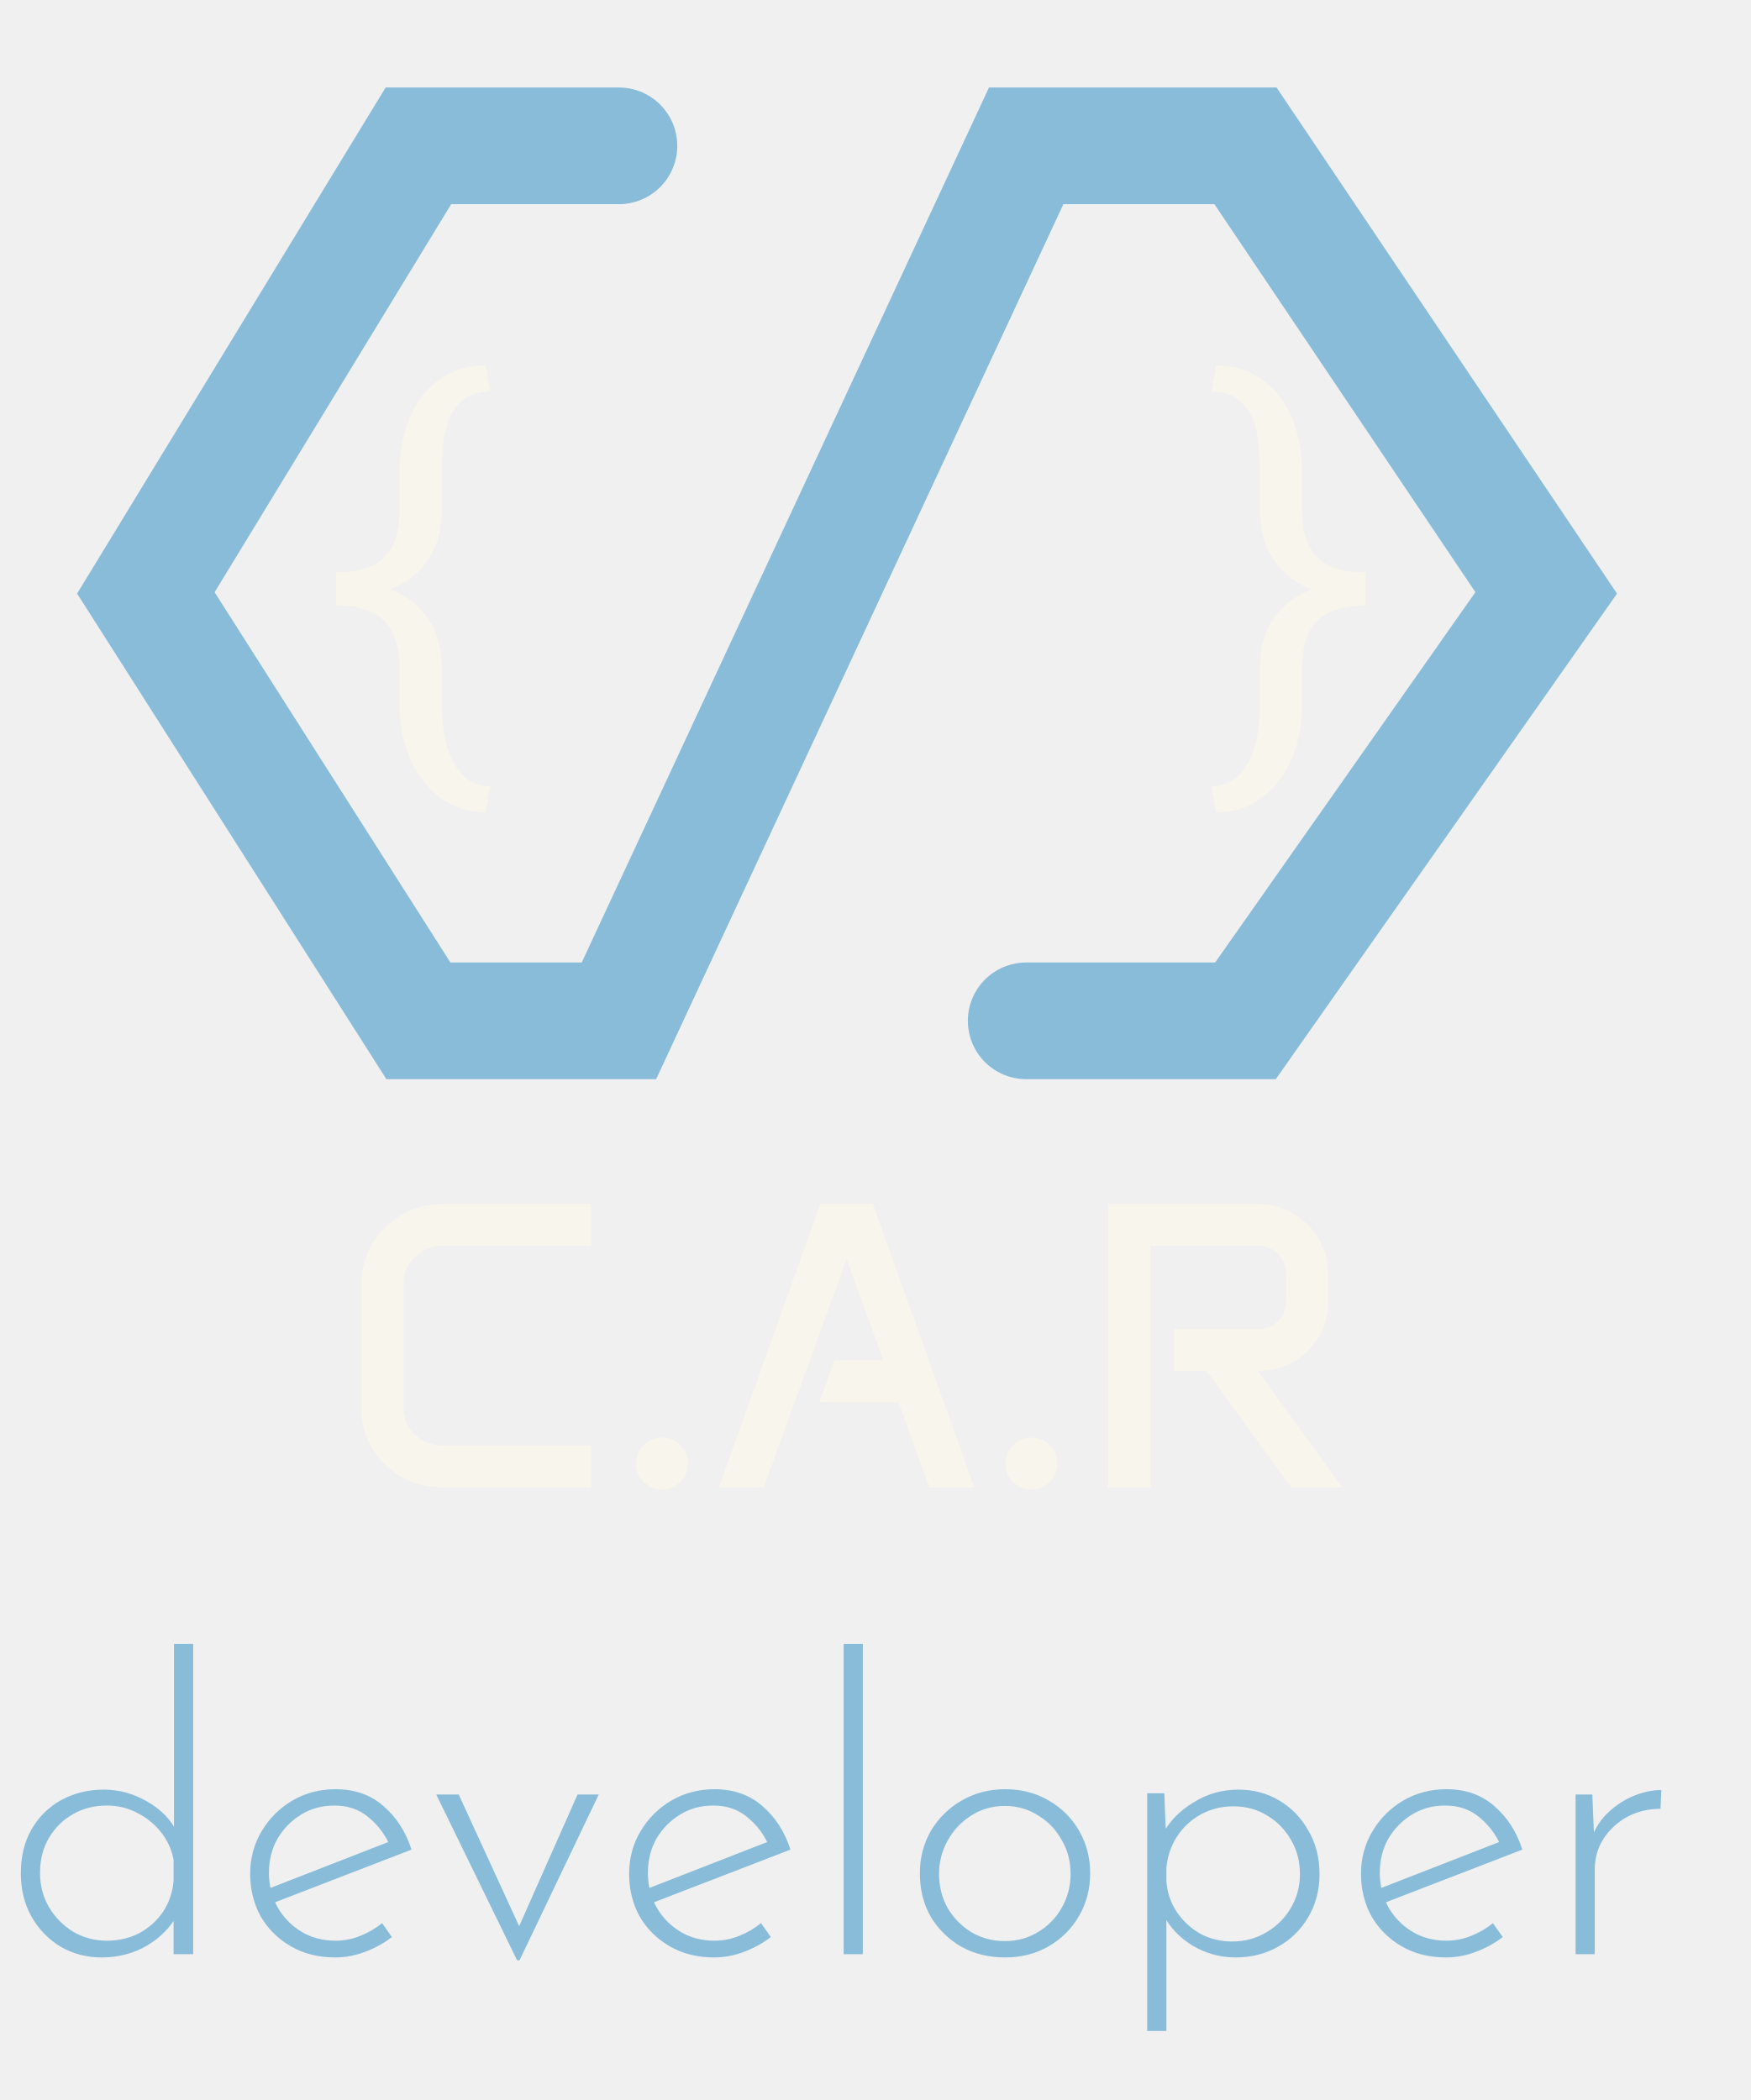
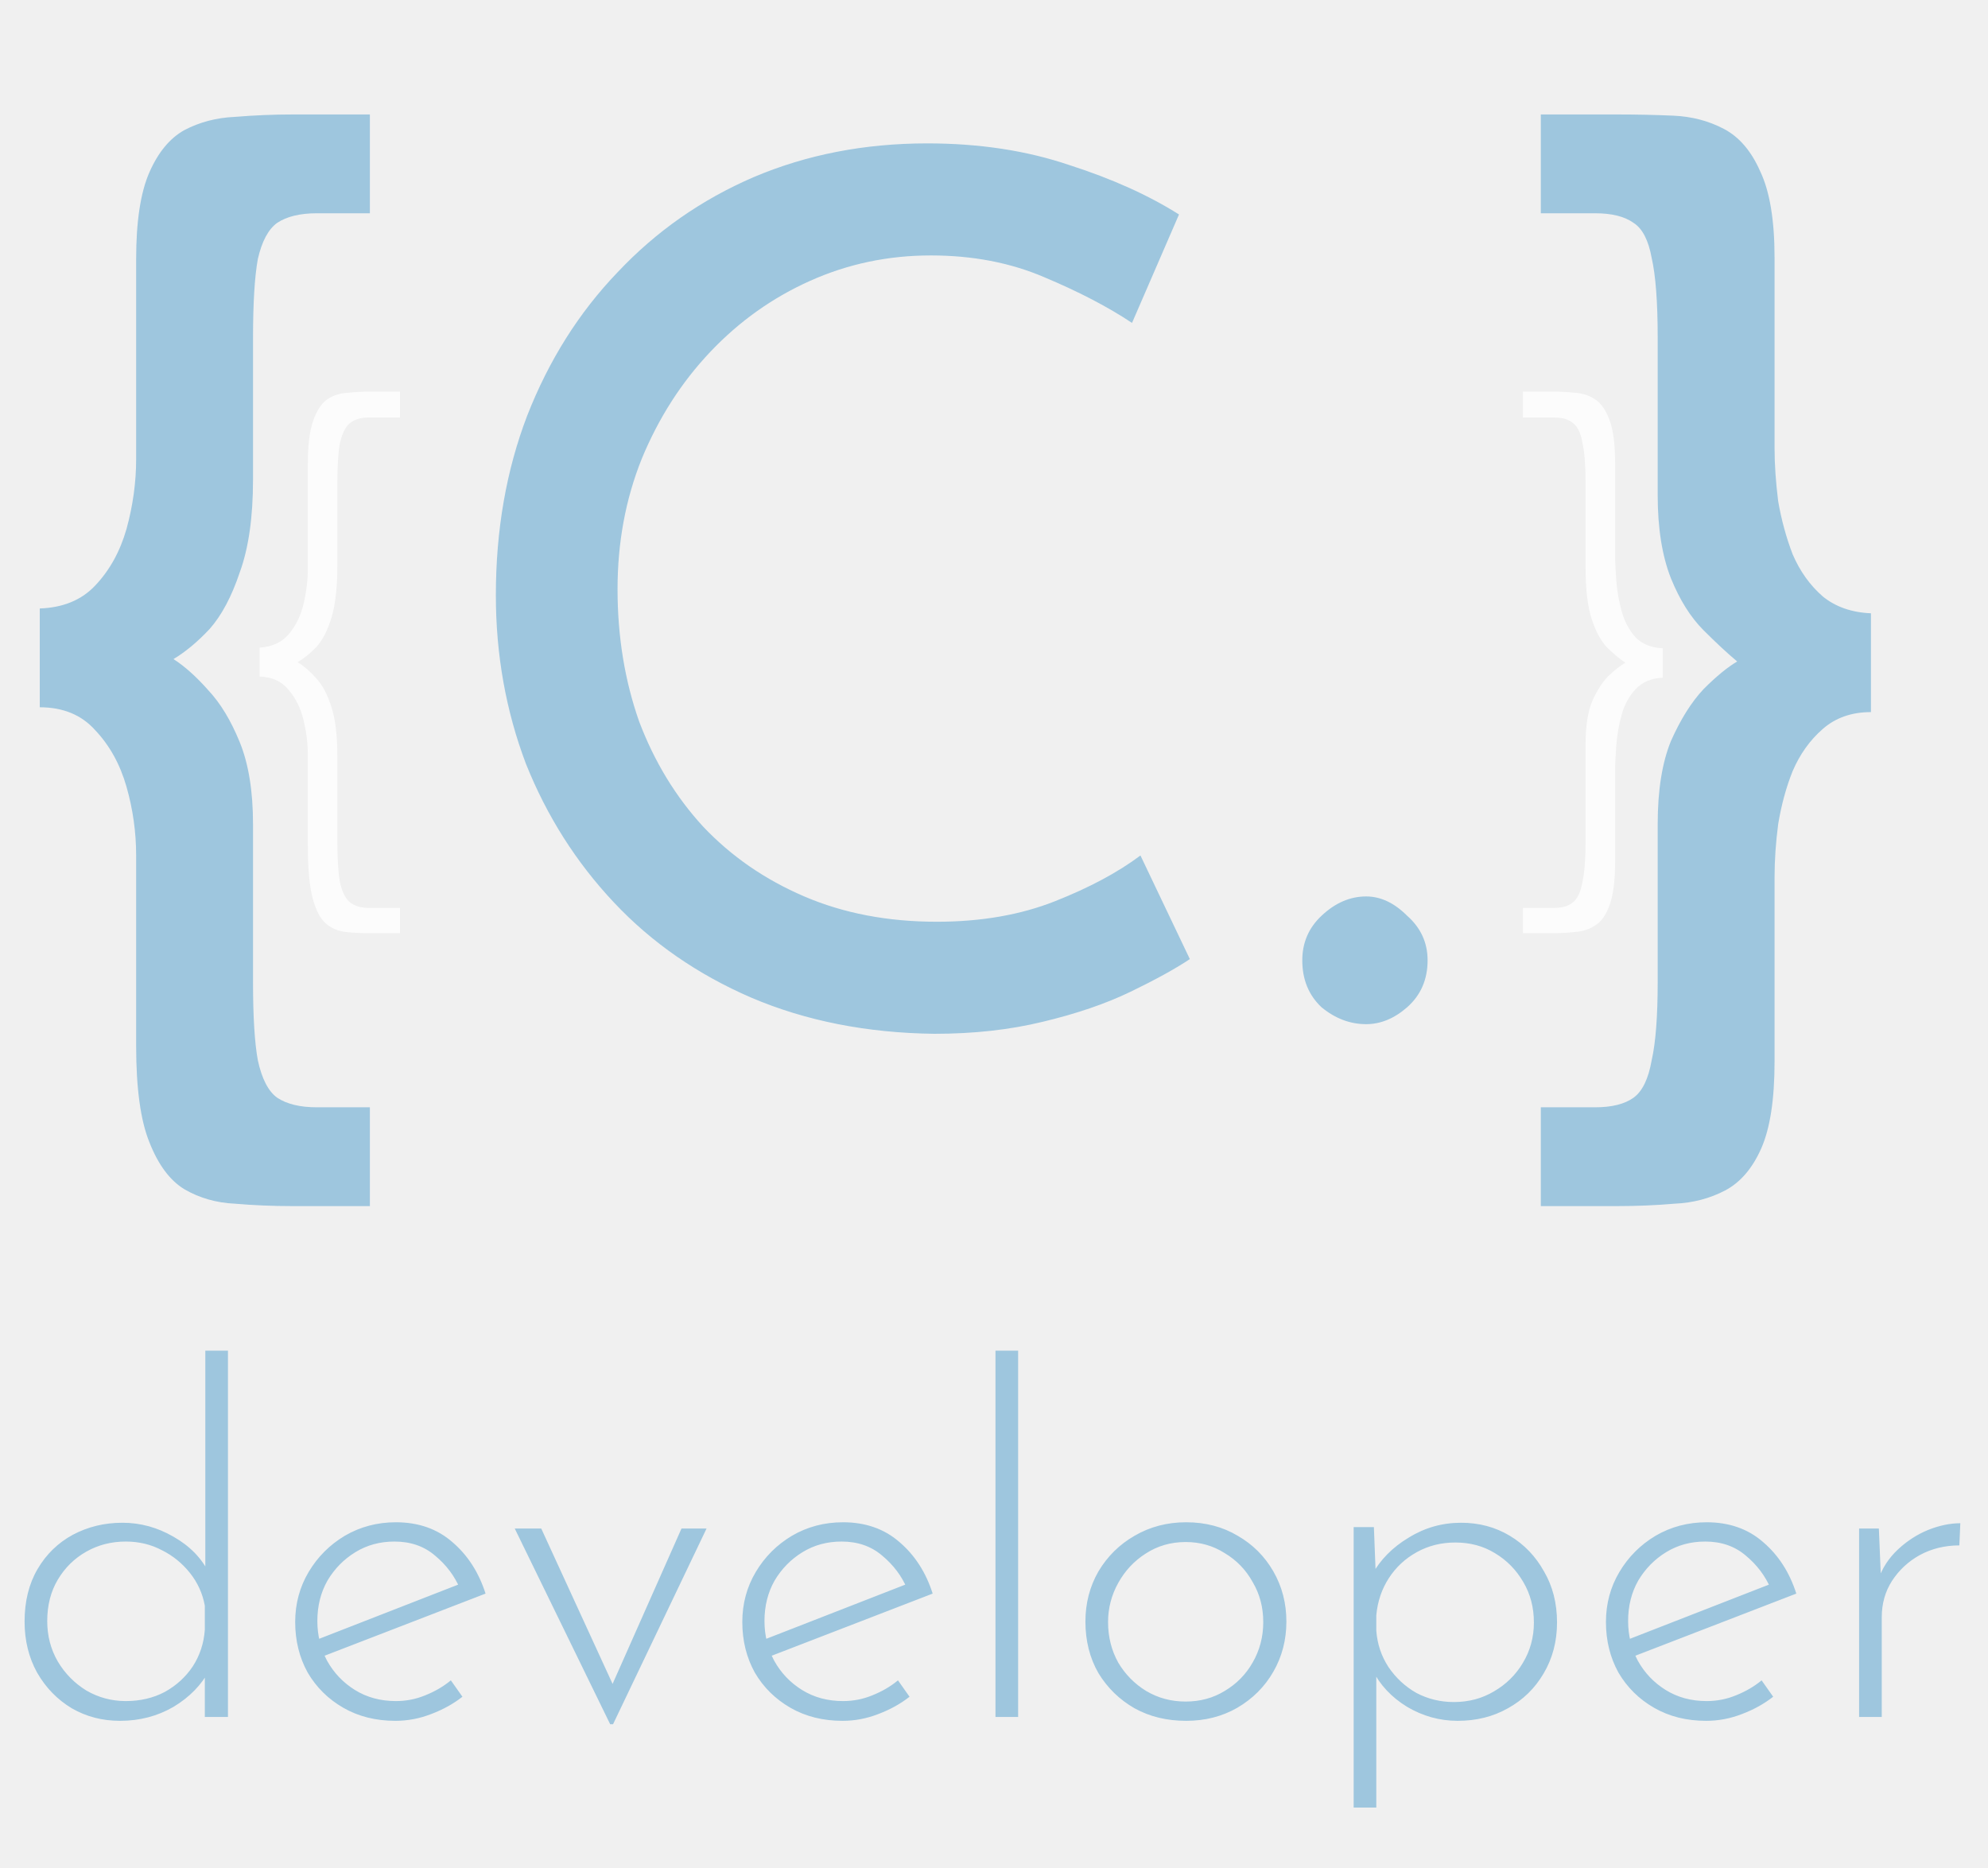
- <svg xmlns="http://www.w3.org/2000/svg" width="60" height="72" viewBox="0 0 60 72" fill="none">
-   <path d="M12.389 44.014C12.389 43.508 12.514 43.05 12.765 42.64C13.015 42.225 13.35 41.895 13.77 41.648C14.189 41.402 14.654 41.279 15.164 41.279H20.257V42.715H15.164C14.795 42.715 14.48 42.842 14.221 43.098C13.961 43.348 13.831 43.654 13.831 44.014V48.293C13.831 48.639 13.961 48.938 14.221 49.188C14.48 49.435 14.795 49.558 15.164 49.558H20.257V51H15.164C14.654 51 14.189 50.879 13.77 50.638C13.35 50.396 13.015 50.073 12.765 49.667C12.514 49.257 12.389 48.806 12.389 48.313V44.014ZM21.802 50.18C21.802 49.934 21.888 49.724 22.061 49.551C22.235 49.378 22.444 49.291 22.69 49.291C22.941 49.291 23.151 49.378 23.319 49.551C23.492 49.719 23.579 49.929 23.579 50.18C23.579 50.43 23.492 50.642 23.319 50.815C23.151 50.984 22.941 51.068 22.69 51.068C22.444 51.068 22.235 50.982 22.061 50.809C21.888 50.635 21.802 50.426 21.802 50.18ZM28.118 41.279H29.916L33.395 51H31.857L30.798 48.074H28.084L28.604 46.639H30.278L29.02 43.166L26.177 51H24.639L28.118 41.279ZM34.462 50.18C34.462 49.934 34.548 49.724 34.722 49.551C34.895 49.378 35.105 49.291 35.351 49.291C35.601 49.291 35.811 49.378 35.98 49.551C36.153 49.719 36.239 49.929 36.239 50.18C36.239 50.43 36.153 50.642 35.98 50.815C35.811 50.984 35.601 51.068 35.351 51.068C35.105 51.068 34.895 50.982 34.722 50.809C34.548 50.635 34.462 50.426 34.462 50.18ZM37.982 41.279H43.123C43.565 41.279 43.966 41.389 44.326 41.607C44.691 41.822 44.98 42.109 45.194 42.469C45.413 42.829 45.523 43.23 45.523 43.672V44.643C45.523 45.085 45.415 45.483 45.201 45.839C44.992 46.194 44.704 46.477 44.34 46.687C43.975 46.896 43.567 47.001 43.116 47.001L46.015 51H44.258L41.359 47.001H40.245V45.565H43.123C43.392 45.565 43.62 45.474 43.807 45.292C43.993 45.105 44.087 44.882 44.087 44.622V43.672C44.087 43.408 43.993 43.182 43.807 42.995C43.62 42.808 43.392 42.715 43.123 42.715H39.425V51H37.982V41.279Z" fill="#F8F5EC" />
-   <path d="M3.486 67.112C2.973 67.112 2.506 66.991 2.086 66.748C1.666 66.496 1.33 66.151 1.078 65.712C0.835 65.273 0.714 64.779 0.714 64.228C0.714 63.64 0.84 63.131 1.092 62.702C1.344 62.273 1.685 61.941 2.114 61.708C2.553 61.475 3.033 61.358 3.556 61.358C4.079 61.358 4.573 61.493 5.04 61.764C5.516 62.035 5.861 62.389 6.076 62.828L5.964 63.136V56.36H6.622V67H5.95V65.32L6.09 65.628C5.857 66.067 5.507 66.426 5.04 66.706C4.573 66.977 4.055 67.112 3.486 67.112ZM3.654 66.538C4.074 66.538 4.452 66.449 4.788 66.272C5.124 66.085 5.395 65.838 5.6 65.53C5.805 65.213 5.922 64.858 5.95 64.466V63.766C5.885 63.411 5.74 63.094 5.516 62.814C5.292 62.534 5.021 62.315 4.704 62.156C4.387 61.988 4.037 61.904 3.654 61.904C3.234 61.904 2.851 62.002 2.506 62.198C2.161 62.394 1.885 62.665 1.68 63.01C1.475 63.355 1.372 63.757 1.372 64.214C1.372 64.643 1.475 65.035 1.68 65.39C1.885 65.735 2.161 66.015 2.506 66.23C2.861 66.435 3.243 66.538 3.654 66.538ZM11.487 67.112C10.918 67.112 10.414 66.986 9.975 66.734C9.537 66.482 9.191 66.141 8.939 65.712C8.697 65.273 8.575 64.783 8.575 64.242C8.575 63.71 8.706 63.225 8.967 62.786C9.229 62.347 9.579 61.997 10.017 61.736C10.465 61.475 10.96 61.344 11.501 61.344C12.155 61.344 12.701 61.535 13.139 61.918C13.587 62.301 13.909 62.8 14.105 63.416L9.317 65.264L9.121 64.788L13.503 63.08L13.363 63.276C13.205 62.903 12.962 62.581 12.635 62.31C12.318 62.039 11.926 61.904 11.459 61.904C11.039 61.904 10.661 62.007 10.325 62.212C9.989 62.417 9.719 62.693 9.513 63.038C9.317 63.383 9.219 63.775 9.219 64.214C9.219 64.625 9.313 65.007 9.499 65.362C9.695 65.717 9.966 66.001 10.311 66.216C10.657 66.431 11.053 66.538 11.501 66.538C11.8 66.538 12.085 66.482 12.355 66.37C12.635 66.258 12.883 66.113 13.097 65.936L13.433 66.412C13.172 66.617 12.869 66.785 12.523 66.916C12.187 67.047 11.842 67.112 11.487 67.112ZM17.724 67.21L14.953 61.526H15.723L18.005 66.496L17.599 66.482L19.797 61.526H20.524L17.808 67.21H17.724ZM24.476 67.112C23.906 67.112 23.402 66.986 22.964 66.734C22.525 66.482 22.18 66.141 21.928 65.712C21.685 65.273 21.564 64.783 21.564 64.242C21.564 63.71 21.694 63.225 21.956 62.786C22.217 62.347 22.567 61.997 23.006 61.736C23.454 61.475 23.948 61.344 24.49 61.344C25.143 61.344 25.689 61.535 26.128 61.918C26.576 62.301 26.898 62.8 27.094 63.416L22.306 65.264L22.11 64.788L26.492 63.08L26.352 63.276C26.193 62.903 25.95 62.581 25.624 62.31C25.306 62.039 24.914 61.904 24.448 61.904C24.028 61.904 23.65 62.007 23.314 62.212C22.978 62.417 22.707 62.693 22.502 63.038C22.306 63.383 22.208 63.775 22.208 64.214C22.208 64.625 22.301 65.007 22.488 65.362C22.684 65.717 22.954 66.001 23.3 66.216C23.645 66.431 24.042 66.538 24.49 66.538C24.788 66.538 25.073 66.482 25.344 66.37C25.624 66.258 25.871 66.113 26.086 65.936L26.422 66.412C26.16 66.617 25.857 66.785 25.512 66.916C25.176 67.047 24.83 67.112 24.476 67.112ZM28.918 56.36H29.576V67H28.918V56.36ZM31.53 64.228C31.53 63.696 31.656 63.211 31.908 62.772C32.17 62.333 32.52 61.988 32.958 61.736C33.406 61.475 33.906 61.344 34.456 61.344C35.016 61.344 35.516 61.475 35.954 61.736C36.393 61.988 36.738 62.333 36.99 62.772C37.242 63.211 37.368 63.696 37.368 64.228C37.368 64.76 37.242 65.245 36.99 65.684C36.738 66.123 36.388 66.473 35.94 66.734C35.502 66.986 35.007 67.112 34.456 67.112C33.896 67.112 33.397 66.991 32.958 66.748C32.52 66.496 32.17 66.155 31.908 65.726C31.656 65.287 31.53 64.788 31.53 64.228ZM32.188 64.242C32.188 64.671 32.286 65.063 32.482 65.418C32.688 65.763 32.958 66.039 33.294 66.244C33.64 66.449 34.022 66.552 34.442 66.552C34.862 66.552 35.24 66.449 35.576 66.244C35.922 66.039 36.192 65.763 36.388 65.418C36.594 65.063 36.696 64.671 36.696 64.242C36.696 63.813 36.594 63.425 36.388 63.08C36.192 62.725 35.922 62.445 35.576 62.24C35.24 62.025 34.862 61.918 34.442 61.918C34.013 61.918 33.626 62.03 33.28 62.254C32.944 62.469 32.678 62.753 32.482 63.108C32.286 63.463 32.188 63.841 32.188 64.242ZM42.346 67.112C41.824 67.112 41.334 66.977 40.876 66.706C40.419 66.426 40.083 66.067 39.868 65.628L39.98 65.39V69.632H39.322V61.484H39.91L39.98 63.276L39.854 62.87C40.097 62.431 40.452 62.072 40.918 61.792C41.385 61.503 41.894 61.358 42.444 61.358C42.967 61.358 43.438 61.484 43.858 61.736C44.278 61.988 44.609 62.333 44.852 62.772C45.104 63.201 45.23 63.696 45.23 64.256C45.23 64.807 45.099 65.301 44.838 65.74C44.586 66.169 44.241 66.505 43.802 66.748C43.373 66.991 42.888 67.112 42.346 67.112ZM42.234 66.566C42.663 66.566 43.051 66.463 43.396 66.258C43.751 66.053 44.031 65.777 44.236 65.432C44.451 65.077 44.558 64.685 44.558 64.256C44.558 63.817 44.456 63.425 44.25 63.08C44.045 62.725 43.77 62.445 43.424 62.24C43.088 62.035 42.706 61.932 42.276 61.932C41.865 61.932 41.492 62.025 41.156 62.212C40.82 62.399 40.55 62.651 40.344 62.968C40.139 63.285 40.017 63.645 39.98 64.046V64.494C40.008 64.877 40.125 65.227 40.33 65.544C40.545 65.861 40.816 66.113 41.142 66.3C41.478 66.477 41.842 66.566 42.234 66.566ZM49.563 67.112C48.994 67.112 48.49 66.986 48.051 66.734C47.613 66.482 47.267 66.141 47.016 65.712C46.773 65.273 46.651 64.783 46.651 64.242C46.651 63.71 46.782 63.225 47.044 62.786C47.305 62.347 47.655 61.997 48.093 61.736C48.541 61.475 49.036 61.344 49.578 61.344C50.231 61.344 50.777 61.535 51.215 61.918C51.663 62.301 51.986 62.8 52.181 63.416L47.394 65.264L47.197 64.788L51.58 63.08L51.44 63.276C51.281 62.903 51.038 62.581 50.712 62.31C50.394 62.039 50.002 61.904 49.535 61.904C49.115 61.904 48.737 62.007 48.401 62.212C48.066 62.417 47.795 62.693 47.59 63.038C47.394 63.383 47.295 63.775 47.295 64.214C47.295 64.625 47.389 65.007 47.575 65.362C47.772 65.717 48.042 66.001 48.388 66.216C48.733 66.431 49.13 66.538 49.578 66.538C49.876 66.538 50.161 66.482 50.431 66.37C50.712 66.258 50.959 66.113 51.173 65.936L51.51 66.412C51.248 66.617 50.945 66.785 50.599 66.916C50.264 67.047 49.918 67.112 49.563 67.112ZM54.58 61.526L54.65 63.206L54.566 62.996C54.687 62.66 54.878 62.371 55.14 62.128C55.401 61.885 55.69 61.699 56.008 61.568C56.334 61.437 56.647 61.372 56.946 61.372L56.918 62.016C56.498 62.016 56.115 62.109 55.77 62.296C55.434 62.483 55.163 62.735 54.958 63.052C54.762 63.36 54.664 63.71 54.664 64.102V67H54.006V61.526H54.58Z" fill="#89BCD9" />
-   <path d="M16.641 27.859C16.135 27.844 15.698 27.727 15.328 27.508C14.958 27.289 14.651 27 14.406 26.641C14.172 26.297 13.995 25.912 13.875 25.484C13.755 25.062 13.695 24.643 13.695 24.227V22.906C13.695 22.156 13.516 21.612 13.156 21.273C12.802 20.935 12.258 20.763 11.523 20.758V19.625C12.258 19.625 12.802 19.458 13.156 19.125C13.516 18.787 13.695 18.24 13.695 17.484V16.156C13.695 15.734 13.75 15.305 13.859 14.867C13.974 14.425 14.154 14.029 14.398 13.68C14.628 13.346 14.927 13.075 15.297 12.867C15.667 12.654 16.115 12.539 16.641 12.523L16.805 13.422C16.43 13.432 16.13 13.521 15.906 13.688C15.688 13.854 15.523 14.065 15.414 14.32C15.3 14.581 15.227 14.872 15.195 15.195C15.164 15.518 15.148 15.838 15.148 16.156V17.484C15.148 18.109 15.003 18.659 14.711 19.133C14.425 19.602 13.979 19.958 13.375 20.203C13.979 20.443 14.425 20.799 14.711 21.273C14.997 21.742 15.143 22.287 15.148 22.906V24.227C15.148 24.549 15.175 24.87 15.227 25.188C15.279 25.51 15.37 25.799 15.5 26.055C15.625 26.315 15.792 26.529 16 26.695C16.213 26.862 16.482 26.951 16.805 26.961L16.641 27.859Z" fill="#F8F5EC" />
-   <path d="M41.523 26.961C41.841 26.951 42.107 26.862 42.32 26.695C42.534 26.529 42.706 26.315 42.836 26.055C42.961 25.799 43.05 25.51 43.102 25.188C43.159 24.87 43.188 24.549 43.188 24.227V22.906C43.188 22.495 43.247 22.115 43.367 21.766C43.492 21.417 43.682 21.115 43.938 20.859C44.073 20.724 44.224 20.602 44.391 20.492C44.562 20.383 44.75 20.287 44.953 20.203C44.745 20.12 44.552 20.021 44.375 19.906C44.203 19.792 44.052 19.664 43.922 19.523C43.672 19.263 43.487 18.961 43.367 18.617C43.247 18.268 43.188 17.891 43.188 17.484V16.156C43.188 15.838 43.169 15.518 43.133 15.195C43.102 14.872 43.031 14.581 42.922 14.32C42.807 14.065 42.641 13.854 42.422 13.688C42.203 13.521 41.906 13.432 41.531 13.422L41.688 12.523C42.193 12.539 42.625 12.646 42.984 12.844C43.349 13.042 43.648 13.3 43.883 13.617C44.148 13.977 44.339 14.38 44.453 14.828C44.573 15.276 44.633 15.719 44.633 16.156V17.484C44.633 17.797 44.661 18.073 44.719 18.312C44.781 18.547 44.872 18.75 44.992 18.922C45.164 19.167 45.401 19.346 45.703 19.461C46.01 19.57 46.378 19.625 46.805 19.625V20.758C46.43 20.763 46.102 20.81 45.82 20.898C45.544 20.982 45.318 21.115 45.141 21.297C44.969 21.474 44.841 21.695 44.758 21.961C44.675 22.227 44.633 22.542 44.633 22.906V24.227C44.633 24.643 44.575 25.062 44.461 25.484C44.346 25.912 44.169 26.299 43.93 26.648C43.685 26.997 43.378 27.284 43.008 27.508C42.638 27.732 42.198 27.849 41.688 27.859L41.523 26.961Z" fill="#F8F5EC" />
-   <path d="M35.175 35H42.691L53 20.328L42.691 5H35.175L21.215 35H14.342L5 20.328L14.342 5H21.215" stroke="#89BCD9" stroke-width="4" stroke-linecap="round" />
+ <svg xmlns="http://www.w3.org/2000/svg" width="66" height="62" viewBox="0 0 66 62" fill="none">
+   <path d="M10.52 7.08C9.96 7.08 9.52 7.187 9.2 7.4C8.907 7.613 8.693 8.013 8.56 8.6C8.453 9.187 8.4 10.067 8.4 11.24V15.92C8.4 17.173 8.253 18.2 7.96 19C7.693 19.8 7.36 20.427 6.96 20.88C6.56 21.307 6.16 21.64 5.76 21.88C6.133 22.12 6.52 22.467 6.92 22.92C7.32 23.347 7.667 23.92 7.96 24.64C8.253 25.36 8.4 26.267 8.4 27.36V32.6C8.4 33.747 8.453 34.613 8.56 35.2C8.693 35.813 8.907 36.227 9.2 36.44C9.52 36.653 9.96 36.76 10.52 36.76H12.28V40.04H9.72C9.053 40.04 8.413 40.013 7.8 39.96C7.187 39.933 6.627 39.773 6.12 39.48C5.64 39.187 5.253 38.667 4.96 37.92C4.667 37.2 4.52 36.133 4.52 34.72V28.4C4.52 27.627 4.413 26.867 4.2 26.12C3.987 25.373 3.64 24.747 3.16 24.24C2.707 23.733 2.093 23.48 1.32 23.48V20.2C2.093 20.173 2.707 19.92 3.16 19.44C3.64 18.933 3.987 18.307 4.2 17.56C4.413 16.787 4.52 16.013 4.52 15.24V8.6C4.52 7.347 4.667 6.387 4.96 5.72C5.253 5.053 5.64 4.587 6.12 4.32C6.627 4.053 7.187 3.907 7.8 3.88C8.44 3.827 9.08 3.8 9.72 3.8H12.28V7.08H10.52ZM39.502 31.84C39.022 32.16 38.368 32.52 37.542 32.92C36.715 33.32 35.742 33.653 34.622 33.92C33.528 34.187 32.328 34.32 31.022 34.32C28.782 34.293 26.755 33.893 24.942 33.12C23.155 32.347 21.635 31.293 20.382 29.96C19.128 28.627 18.155 27.093 17.462 25.36C16.795 23.6 16.462 21.733 16.462 19.76C16.462 17.6 16.808 15.613 17.502 13.8C18.222 11.96 19.222 10.373 20.502 9.04C21.782 7.68 23.288 6.627 25.022 5.88C26.782 5.133 28.702 4.76 30.782 4.76C32.515 4.76 34.088 5 35.502 5.48C36.915 5.933 38.128 6.48 39.142 7.12L37.582 10.72C36.782 10.187 35.808 9.68 34.662 9.2C33.542 8.72 32.288 8.48 30.902 8.48C29.488 8.48 28.155 8.76 26.902 9.32C25.648 9.88 24.542 10.667 23.582 11.68C22.622 12.693 21.862 13.88 21.302 15.24C20.768 16.573 20.502 18.013 20.502 19.56C20.502 21.133 20.742 22.6 21.222 23.96C21.728 25.293 22.435 26.453 23.342 27.44C24.275 28.427 25.395 29.2 26.702 29.76C28.008 30.32 29.475 30.6 31.102 30.6C32.568 30.6 33.875 30.373 35.022 29.92C36.168 29.467 37.115 28.96 37.862 28.4L39.502 31.84ZM43.235 31.88C43.235 31.293 43.448 30.8 43.875 30.4C44.328 29.973 44.822 29.76 45.355 29.76C45.835 29.76 46.288 29.973 46.715 30.4C47.168 30.8 47.395 31.293 47.395 31.88C47.395 32.52 47.168 33.04 46.715 33.44C46.288 33.813 45.835 34 45.355 34C44.822 34 44.328 33.813 43.875 33.44C43.448 33.04 43.235 32.52 43.235 31.88ZM52.954 36.76C53.514 36.76 53.94 36.653 54.234 36.44C54.527 36.227 54.727 35.813 54.834 35.2C54.967 34.613 55.034 33.747 55.034 32.6V27.36C55.034 26.24 55.18 25.32 55.474 24.6C55.794 23.88 56.154 23.307 56.554 22.88C56.98 22.453 57.354 22.147 57.674 21.96C57.354 21.693 56.98 21.347 56.554 20.92C56.127 20.493 55.767 19.92 55.474 19.2C55.18 18.453 55.034 17.533 55.034 16.44V11.2C55.034 10.027 54.967 9.147 54.834 8.56C54.727 7.973 54.527 7.587 54.234 7.4C53.94 7.187 53.514 7.08 52.954 7.08H51.154V3.8H53.674C54.314 3.8 54.94 3.813 55.554 3.84C56.167 3.867 56.727 4.013 57.234 4.28C57.74 4.547 58.14 5.013 58.434 5.68C58.754 6.347 58.914 7.307 58.914 8.56V14.88C58.914 15.413 58.954 16 59.034 16.64C59.14 17.253 59.3 17.84 59.514 18.4C59.754 18.96 60.087 19.427 60.514 19.8C60.94 20.147 61.474 20.333 62.114 20.36V23.64C61.474 23.64 60.94 23.827 60.514 24.2C60.087 24.573 59.754 25.04 59.514 25.6C59.3 26.133 59.14 26.72 59.034 27.36C58.954 27.973 58.914 28.56 58.914 29.12V35.24C58.914 36.493 58.767 37.453 58.474 38.12C58.18 38.787 57.78 39.253 57.274 39.52C56.767 39.787 56.207 39.933 55.594 39.96C54.98 40.013 54.34 40.04 53.674 40.04H51.154V36.76H52.954Z" fill="#89BCD9" fill-opacity="0.8" />
+   <path d="M3.984 57.128C3.397 57.128 2.864 56.989 2.384 56.712C1.904 56.424 1.52 56.029 1.232 55.528C0.955 55.027 0.816 54.461 0.816 53.832C0.816 53.16 0.96 52.579 1.248 52.088C1.536 51.597 1.925 51.219 2.416 50.952C2.917 50.685 3.467 50.552 4.064 50.552C4.661 50.552 5.227 50.707 5.76 51.016C6.304 51.325 6.699 51.731 6.944 52.232L6.816 52.584V44.84H7.568V57H6.8V55.08L6.96 55.432C6.693 55.933 6.293 56.344 5.76 56.664C5.227 56.973 4.635 57.128 3.984 57.128ZM4.176 56.472C4.656 56.472 5.088 56.371 5.472 56.168C5.856 55.955 6.165 55.672 6.4 55.32C6.635 54.957 6.768 54.552 6.8 54.104V53.304C6.725 52.899 6.56 52.536 6.304 52.216C6.048 51.896 5.739 51.645 5.376 51.464C5.013 51.272 4.613 51.176 4.176 51.176C3.696 51.176 3.259 51.288 2.864 51.512C2.469 51.736 2.155 52.045 1.92 52.44C1.685 52.835 1.568 53.293 1.568 53.816C1.568 54.307 1.685 54.755 1.92 55.16C2.155 55.555 2.469 55.875 2.864 56.12C3.269 56.355 3.707 56.472 4.176 56.472ZM13.128 57.128C12.478 57.128 11.902 56.984 11.4 56.696C10.899 56.408 10.504 56.019 10.216 55.528C9.939 55.027 9.8 54.467 9.8 53.848C9.8 53.24 9.95 52.685 10.248 52.184C10.547 51.683 10.947 51.283 11.448 50.984C11.96 50.685 12.526 50.536 13.144 50.536C13.891 50.536 14.515 50.755 15.016 51.192C15.528 51.629 15.896 52.2 16.12 52.904L10.648 55.016L10.424 54.472L15.432 52.52L15.272 52.744C15.091 52.317 14.814 51.949 14.44 51.64C14.078 51.331 13.63 51.176 13.096 51.176C12.616 51.176 12.184 51.293 11.8 51.528C11.416 51.763 11.107 52.077 10.872 52.472C10.648 52.867 10.536 53.315 10.536 53.816C10.536 54.285 10.643 54.723 10.856 55.128C11.08 55.533 11.39 55.859 11.784 56.104C12.179 56.349 12.632 56.472 13.144 56.472C13.486 56.472 13.811 56.408 14.12 56.28C14.44 56.152 14.723 55.987 14.968 55.784L15.352 56.328C15.054 56.563 14.707 56.755 14.312 56.904C13.928 57.053 13.534 57.128 13.128 57.128ZM20.257 57.24L17.089 50.744H17.969L20.577 56.424L20.113 56.408L22.625 50.744H23.457L20.353 57.24H20.257ZM27.972 57.128C27.322 57.128 26.745 56.984 26.244 56.696C25.743 56.408 25.348 56.019 25.06 55.528C24.783 55.027 24.644 54.467 24.644 53.848C24.644 53.24 24.794 52.685 25.092 52.184C25.391 51.683 25.791 51.283 26.292 50.984C26.804 50.685 27.369 50.536 27.988 50.536C28.735 50.536 29.359 50.755 29.86 51.192C30.372 51.629 30.74 52.2 30.964 52.904L25.492 55.016L25.268 54.472L30.276 52.52L30.116 52.744C29.935 52.317 29.657 51.949 29.284 51.64C28.922 51.331 28.474 51.176 27.94 51.176C27.46 51.176 27.028 51.293 26.644 51.528C26.26 51.763 25.951 52.077 25.716 52.472C25.492 52.867 25.38 53.315 25.38 53.816C25.38 54.285 25.487 54.723 25.7 55.128C25.924 55.533 26.233 55.859 26.628 56.104C27.023 56.349 27.476 56.472 27.988 56.472C28.329 56.472 28.655 56.408 28.964 56.28C29.284 56.152 29.567 55.987 29.812 55.784L30.196 56.328C29.898 56.563 29.551 56.755 29.156 56.904C28.772 57.053 28.378 57.128 27.972 57.128ZM33.049 44.84H33.801V57H33.049V44.84ZM36.035 53.832C36.035 53.224 36.179 52.669 36.467 52.168C36.765 51.667 37.165 51.272 37.667 50.984C38.179 50.685 38.749 50.536 39.379 50.536C40.019 50.536 40.589 50.685 41.091 50.984C41.592 51.272 41.987 51.667 42.275 52.168C42.563 52.669 42.707 53.224 42.707 53.832C42.707 54.44 42.563 54.995 42.275 55.496C41.987 55.997 41.587 56.397 41.075 56.696C40.573 56.984 40.008 57.128 39.379 57.128C38.739 57.128 38.168 56.989 37.667 56.712C37.165 56.424 36.765 56.035 36.467 55.544C36.179 55.043 36.035 54.472 36.035 53.832ZM36.787 53.848C36.787 54.339 36.899 54.787 37.123 55.192C37.357 55.587 37.667 55.901 38.051 56.136C38.445 56.371 38.883 56.488 39.363 56.488C39.843 56.488 40.275 56.371 40.659 56.136C41.053 55.901 41.363 55.587 41.587 55.192C41.821 54.787 41.939 54.339 41.939 53.848C41.939 53.357 41.821 52.915 41.587 52.52C41.363 52.115 41.053 51.795 40.659 51.56C40.275 51.315 39.843 51.192 39.363 51.192C38.872 51.192 38.429 51.32 38.035 51.576C37.651 51.821 37.347 52.147 37.123 52.552C36.899 52.957 36.787 53.389 36.787 53.848ZM48.396 57.128C47.798 57.128 47.238 56.973 46.716 56.664C46.193 56.344 45.809 55.933 45.564 55.432L45.692 55.16V60.008H44.94V50.696H45.612L45.692 52.744L45.548 52.28C45.825 51.779 46.23 51.368 46.764 51.048C47.297 50.717 47.878 50.552 48.508 50.552C49.105 50.552 49.644 50.696 50.124 50.984C50.604 51.272 50.982 51.667 51.26 52.168C51.548 52.659 51.692 53.224 51.692 53.864C51.692 54.493 51.542 55.059 51.244 55.56C50.956 56.051 50.561 56.435 50.06 56.712C49.569 56.989 49.014 57.128 48.396 57.128ZM48.268 56.504C48.758 56.504 49.201 56.387 49.596 56.152C50.001 55.917 50.321 55.603 50.556 55.208C50.801 54.803 50.924 54.355 50.924 53.864C50.924 53.363 50.806 52.915 50.572 52.52C50.337 52.115 50.022 51.795 49.628 51.56C49.244 51.325 48.806 51.208 48.316 51.208C47.846 51.208 47.42 51.315 47.036 51.528C46.652 51.741 46.342 52.029 46.108 52.392C45.873 52.755 45.734 53.165 45.692 53.624V54.136C45.724 54.573 45.857 54.973 46.092 55.336C46.337 55.699 46.646 55.987 47.02 56.2C47.404 56.403 47.82 56.504 48.268 56.504ZM56.644 57.128C55.993 57.128 55.417 56.984 54.916 56.696C54.415 56.408 54.02 56.019 53.732 55.528C53.455 55.027 53.316 54.467 53.316 53.848C53.316 53.24 53.465 52.685 53.764 52.184C54.063 51.683 54.463 51.283 54.964 50.984C55.476 50.685 56.041 50.536 56.66 50.536C57.407 50.536 58.031 50.755 58.532 51.192C59.044 51.629 59.412 52.2 59.636 52.904L54.164 55.016L53.94 54.472L58.948 52.52L58.788 52.744C58.607 52.317 58.329 51.949 57.956 51.64C57.593 51.331 57.145 51.176 56.612 51.176C56.132 51.176 55.7 51.293 55.316 51.528C54.932 51.763 54.623 52.077 54.388 52.472C54.164 52.867 54.052 53.315 54.052 53.816C54.052 54.285 54.159 54.723 54.372 55.128C54.596 55.533 54.905 55.859 55.3 56.104C55.695 56.349 56.148 56.472 56.66 56.472C57.001 56.472 57.327 56.408 57.636 56.28C57.956 56.152 58.239 55.987 58.484 55.784L58.868 56.328C58.569 56.563 58.223 56.755 57.828 56.904C57.444 57.053 57.049 57.128 56.644 57.128ZM62.377 50.744L62.457 52.664L62.361 52.424C62.499 52.04 62.718 51.709 63.017 51.432C63.316 51.155 63.646 50.941 64.009 50.792C64.382 50.643 64.74 50.568 65.081 50.568L65.049 51.304C64.569 51.304 64.132 51.411 63.737 51.624C63.353 51.837 63.044 52.125 62.809 52.488C62.585 52.84 62.473 53.24 62.473 53.688V57H61.721V50.744H62.377Z" fill="#89BCD9" fill-opacity="0.8" />
+   <path d="M51.6 30.14C51.88 30.14 52.093 30.073 52.24 29.94C52.387 29.807 52.487 29.58 52.54 29.26C52.607 28.94 52.64 28.507 52.64 27.96V24.68C52.64 24.107 52.713 23.64 52.86 23.28C53.02 22.92 53.2 22.64 53.4 22.44C53.613 22.24 53.8 22.093 53.96 22C53.76 21.867 53.553 21.693 53.34 21.48C53.14 21.267 52.973 20.953 52.84 20.54C52.707 20.127 52.64 19.567 52.64 18.86V16.02C52.64 15.46 52.607 15.027 52.54 14.72C52.487 14.4 52.387 14.18 52.24 14.06C52.093 13.927 51.88 13.86 51.6 13.86H50.56V13H51.52C51.787 13 52.04 13.013 52.28 13.04C52.533 13.053 52.76 13.127 52.96 13.26C53.16 13.393 53.32 13.627 53.44 13.96C53.56 14.28 53.62 14.753 53.62 15.38V18.4C53.62 18.64 53.633 18.933 53.66 19.28C53.687 19.627 53.747 19.967 53.84 20.3C53.933 20.633 54.087 20.92 54.3 21.16C54.527 21.387 54.827 21.507 55.2 21.52V22.5C54.827 22.513 54.527 22.64 54.3 22.88C54.087 23.107 53.933 23.387 53.84 23.72C53.747 24.053 53.687 24.393 53.66 24.74C53.633 25.087 53.62 25.38 53.62 25.62V28.62C53.62 29.233 53.56 29.707 53.44 30.04C53.32 30.373 53.16 30.6 52.96 30.72C52.76 30.853 52.533 30.927 52.28 30.94C52.04 30.967 51.787 30.98 51.52 30.98H50.56V30.14H51.6Z" fill="white" fill-opacity="0.8" />
+   <path d="M12.24 13.86C11.973 13.86 11.76 13.927 11.6 14.06C11.453 14.193 11.347 14.42 11.28 14.74C11.227 15.047 11.2 15.473 11.2 16.02V18.76C11.2 19.507 11.133 20.093 11 20.52C10.867 20.947 10.7 21.267 10.5 21.48C10.3 21.693 10.093 21.86 9.88 21.98C10.093 22.113 10.3 22.293 10.5 22.52C10.7 22.733 10.867 23.047 11 23.46C11.133 23.86 11.2 24.413 11.2 25.12V27.96C11.2 28.507 11.227 28.94 11.28 29.26C11.347 29.58 11.453 29.807 11.6 29.94C11.76 30.073 11.973 30.14 12.24 30.14H13.28V30.98H12.3C12.007 30.98 11.733 30.967 11.48 30.94C11.227 30.913 11.007 30.82 10.82 30.66C10.633 30.5 10.487 30.22 10.38 29.82C10.273 29.42 10.22 28.84 10.22 28.08V25.06C10.22 24.687 10.173 24.307 10.08 23.92C9.987 23.52 9.82 23.18 9.58 22.9C9.353 22.62 9.033 22.473 8.62 22.46V21.5C9.033 21.473 9.353 21.327 9.58 21.06C9.82 20.78 9.987 20.44 10.08 20.04C10.173 19.64 10.22 19.253 10.22 18.88V15.38C10.22 14.767 10.28 14.293 10.4 13.96C10.52 13.627 10.673 13.393 10.86 13.26C11.06 13.127 11.287 13.053 11.54 13.04C11.793 13.013 12.047 13 12.3 13H13.28V13.86H12.24Z" fill="white" fill-opacity="0.8" />
</svg>
